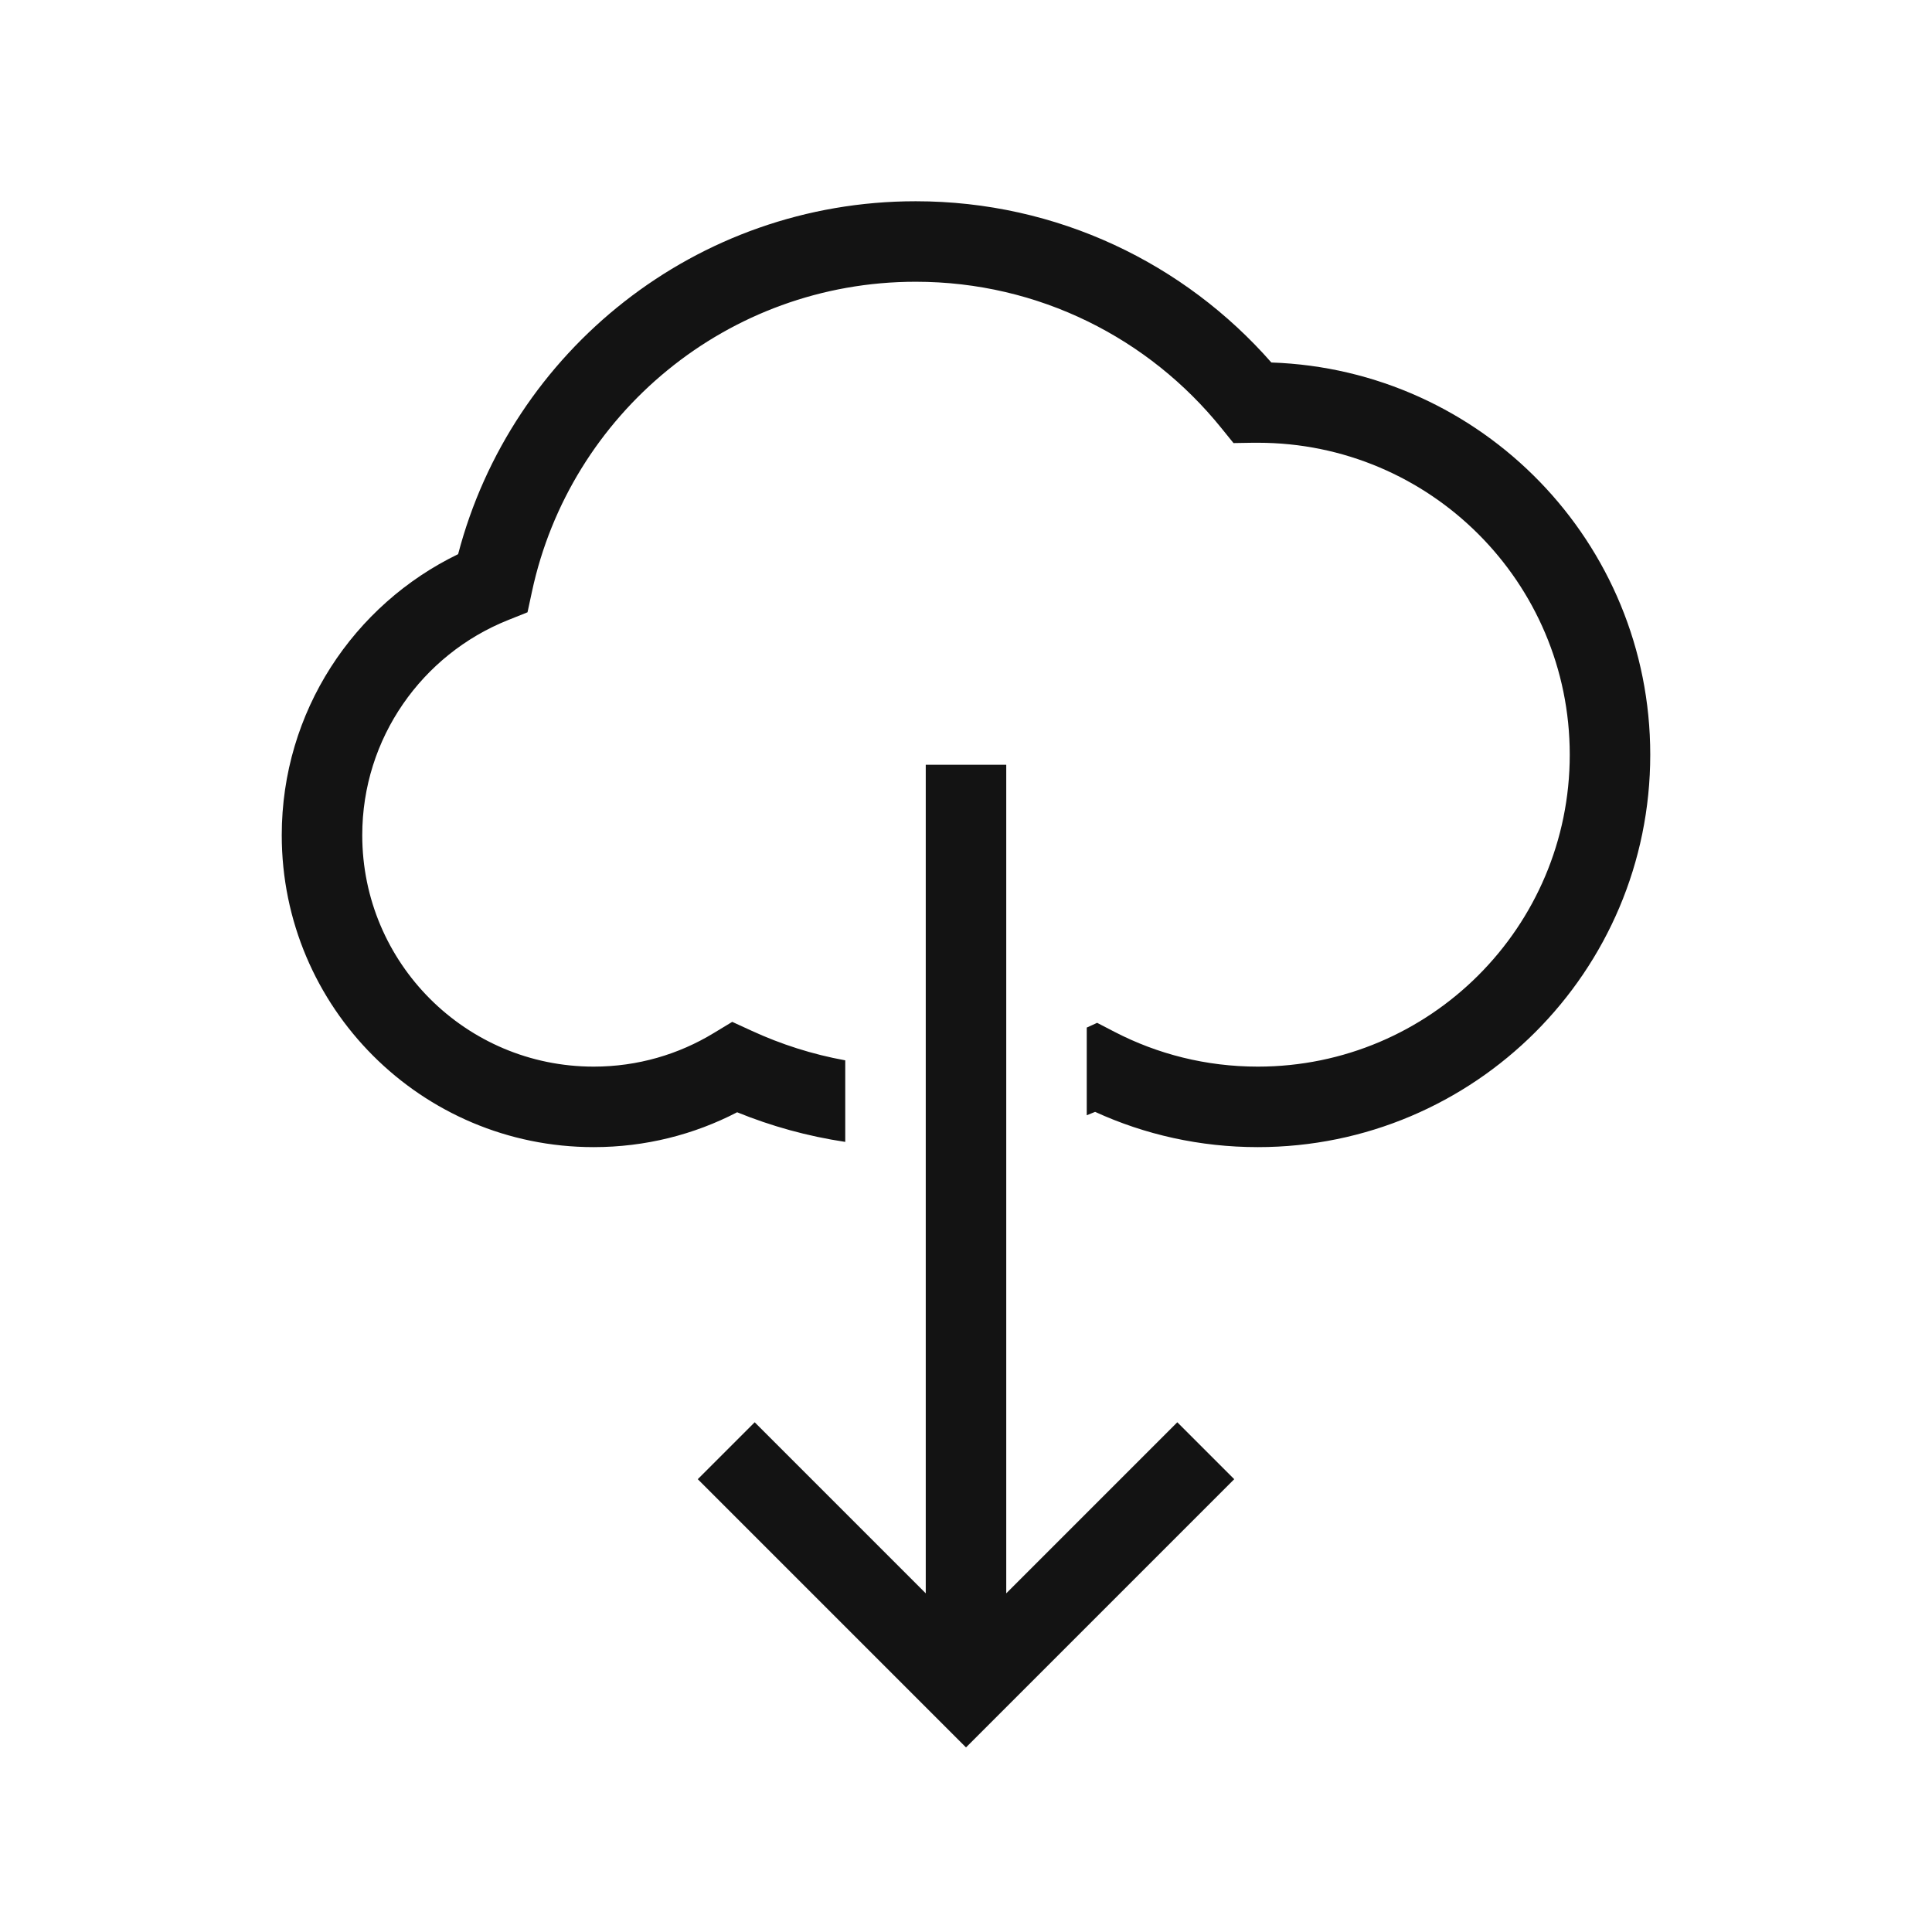
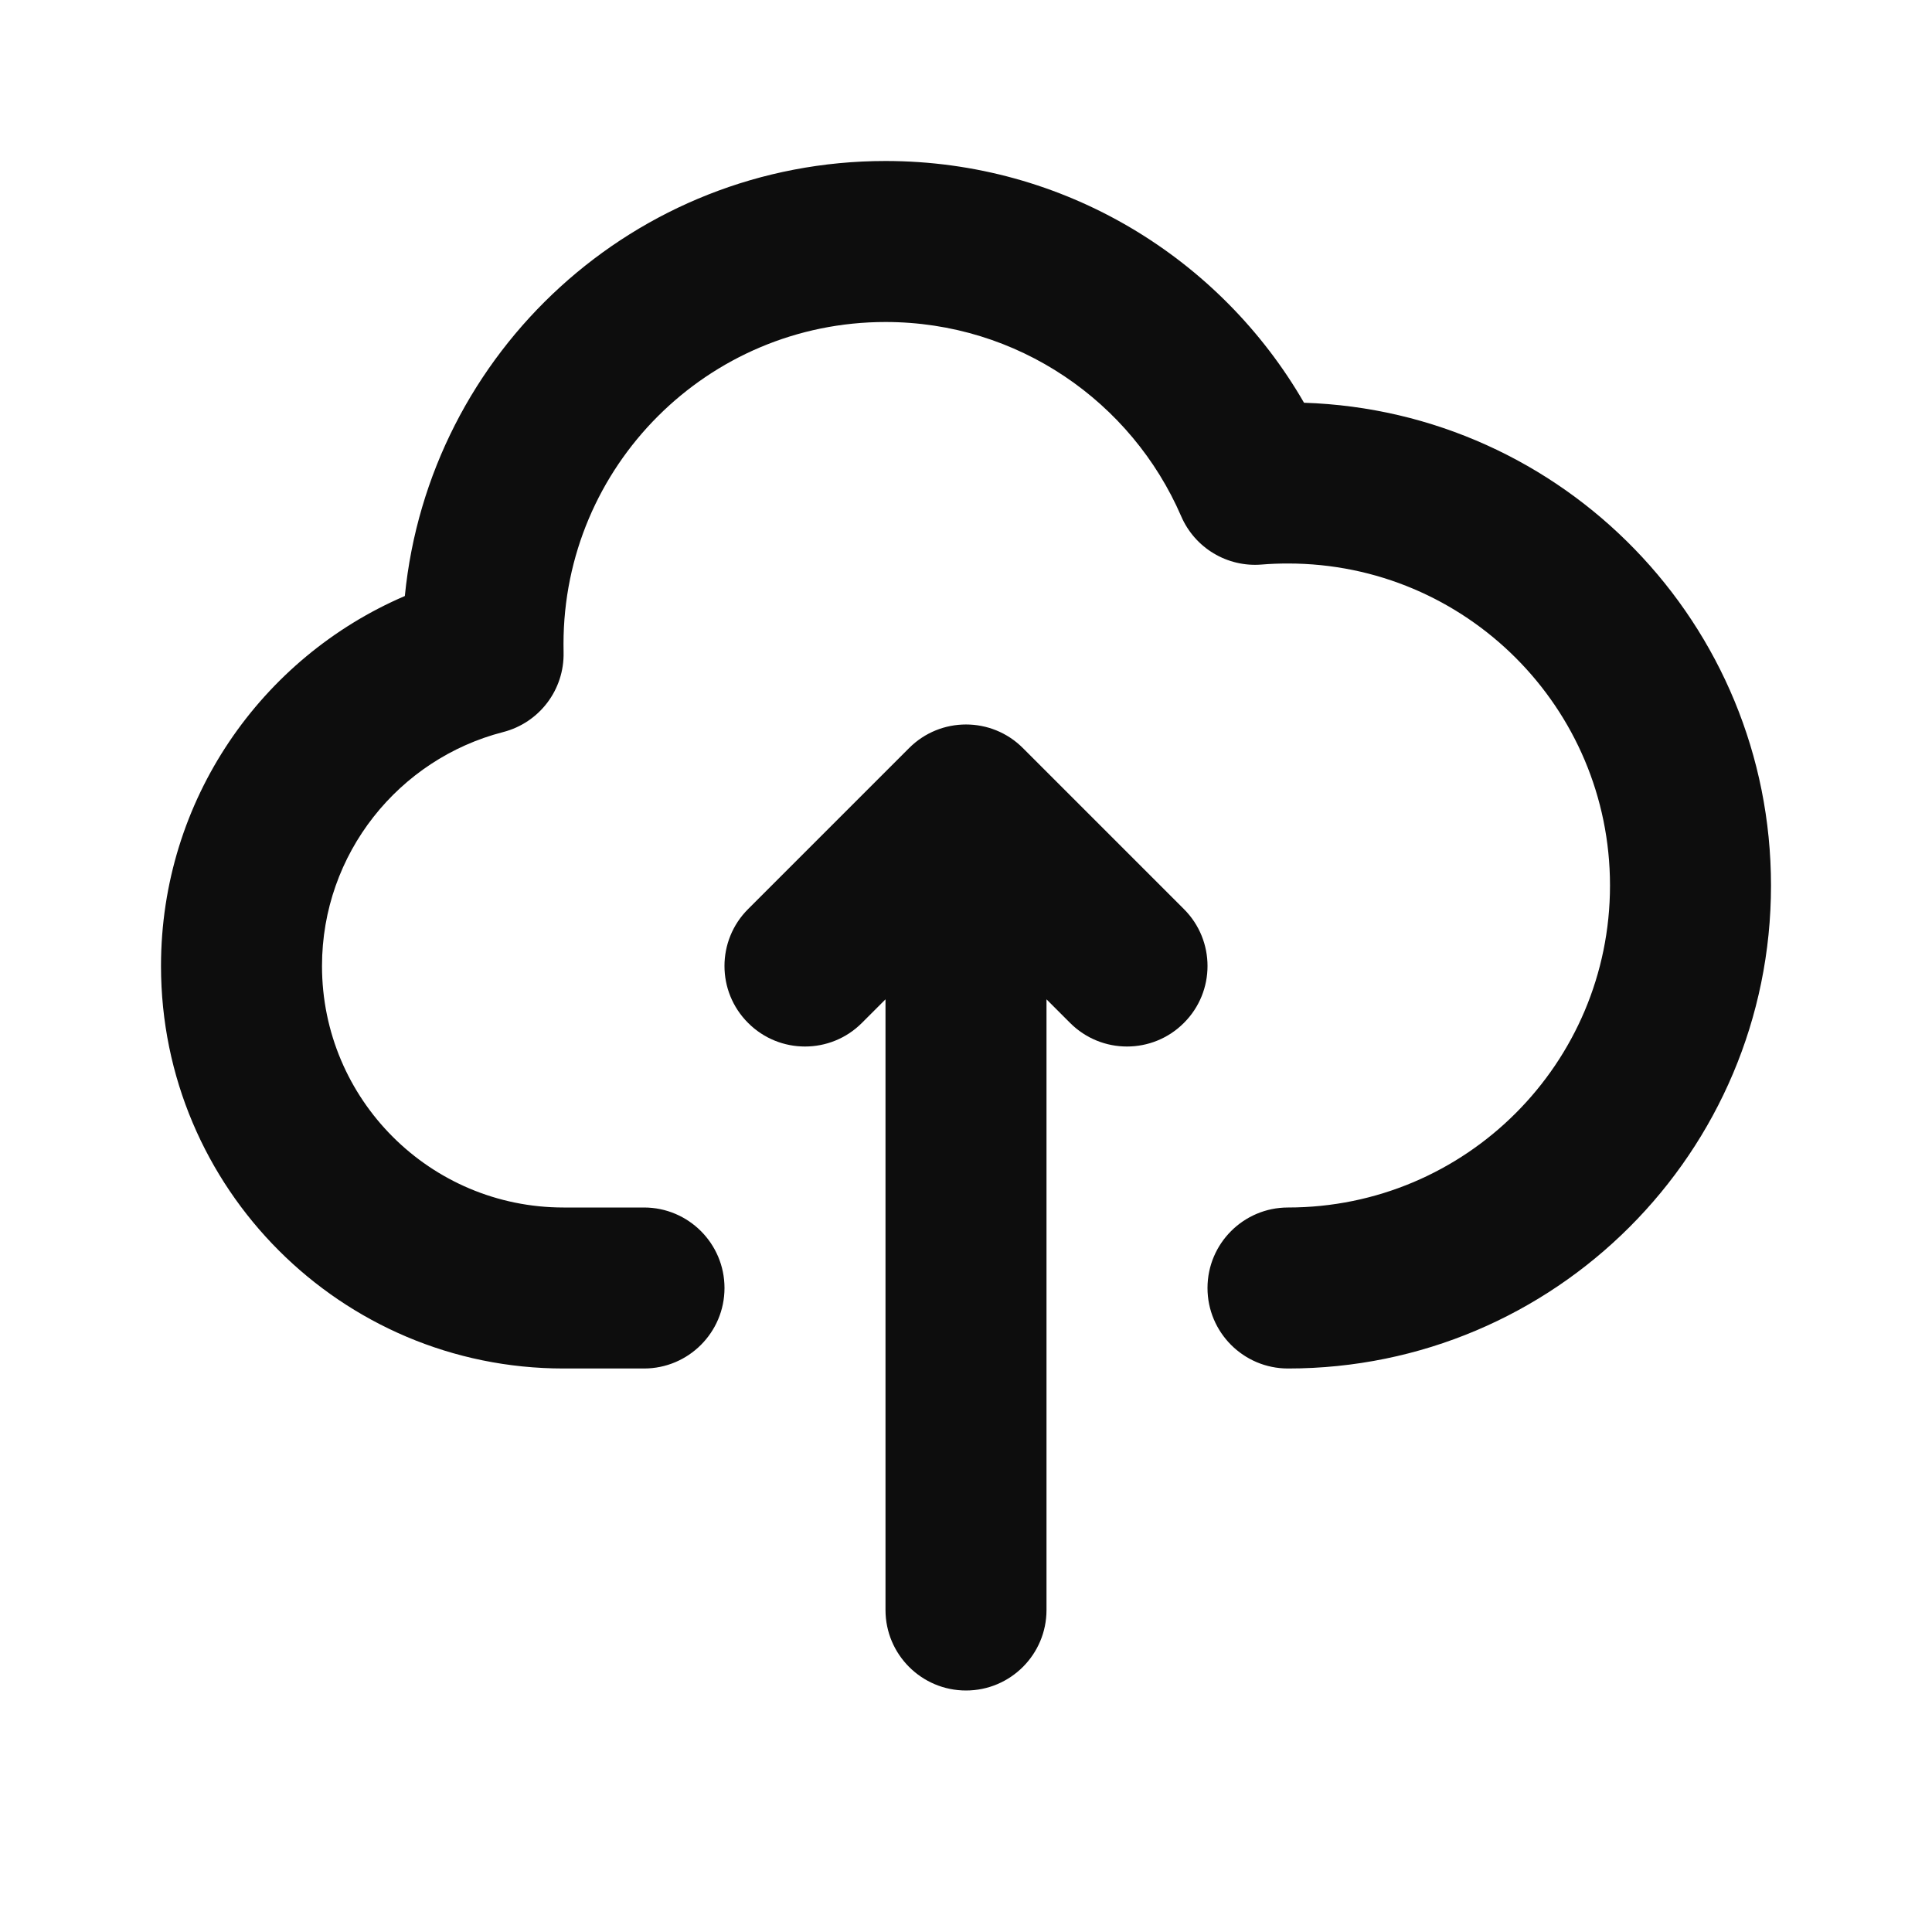
<svg xmlns="http://www.w3.org/2000/svg" width="24" height="24" viewBox="0 0 24 24" fill="none">
-   <path d="M11.375 3.5C9.036 3.5 7.081 5.148 6.609 7.346L6.553 7.606L6.306 7.705C5.247 8.13 4.5 9.166 4.5 10.375C4.5 11.963 5.787 13.25 7.375 13.25C7.923 13.25 8.433 13.097 8.868 12.832L9.096 12.694L9.338 12.805C9.703 12.973 10.092 13.098 10.5 13.172V14.185C10.032 14.115 9.582 13.99 9.157 13.817C8.623 14.094 8.017 14.25 7.375 14.25C5.235 14.25 3.5 12.515 3.5 10.375C3.5 8.838 4.395 7.511 5.691 6.884C6.351 4.362 8.645 2.5 11.375 2.5C13.137 2.5 14.717 3.276 15.793 4.503C18.408 4.592 20.5 6.739 20.5 9.375C20.5 12.067 18.317 14.25 15.625 14.25C14.905 14.25 14.22 14.094 13.604 13.812C13.569 13.826 13.535 13.84 13.5 13.854V12.765L13.629 12.706L13.845 12.818C14.378 13.094 14.982 13.25 15.625 13.25C17.765 13.25 19.5 11.515 19.5 9.375C19.5 7.235 17.765 5.5 15.625 5.5C15.605 5.5 15.586 5.5 15.566 5.5L15.323 5.504L15.17 5.315C14.275 4.207 12.908 3.5 11.375 3.5Z" fill="#131313" />
-   <path d="M12.5 9.5V19.793L14.625 17.668L15.332 18.375L12 21.707L8.668 18.375L9.375 17.668L11.5 19.793V9.5H12.5Z" fill="#131313" />
+   <path d="M11 4C8.791 4 7 5.791 7 8C7 8.032 7 8.066 7.001 8.102C7.012 8.567 6.701 8.978 6.25 9.094C4.956 9.427 4 10.603 4 12C4 13.657 5.343 15 7 15H8C8.552 15 9 15.448 9 16C9 16.552 8.552 17 8 17H7C4.239 17 2 14.761 2 12C2 9.937 3.248 8.168 5.029 7.404C5.329 4.37 7.887 2 11 2C13.224 2 15.163 3.209 16.199 5.003C19.421 5.108 22 7.753 22 11C22 14.314 19.314 17 16 17C15.448 17 15 16.552 15 16C15 15.448 15.448 15 16 15C18.209 15 20 13.209 20 11C20 8.791 18.209 7 16 7C15.889 7 15.78 7.004 15.672 7.013C15.245 7.048 14.843 6.807 14.673 6.413C14.058 4.992 12.644 4 11 4ZM11.293 9.293C11.683 8.902 12.317 8.902 12.707 9.293L14.707 11.293C15.098 11.683 15.098 12.317 14.707 12.707C14.317 13.098 13.683 13.098 13.293 12.707L13 12.414V20C13 20.552 12.552 21 12 21C11.448 21 11 20.552 11 20V12.414L10.707 12.707C10.317 13.098 9.683 13.098 9.293 12.707C8.902 12.317 8.902 11.683 9.293 11.293L11.293 9.293Z" fill="#0D0D0D" />
</svg>
